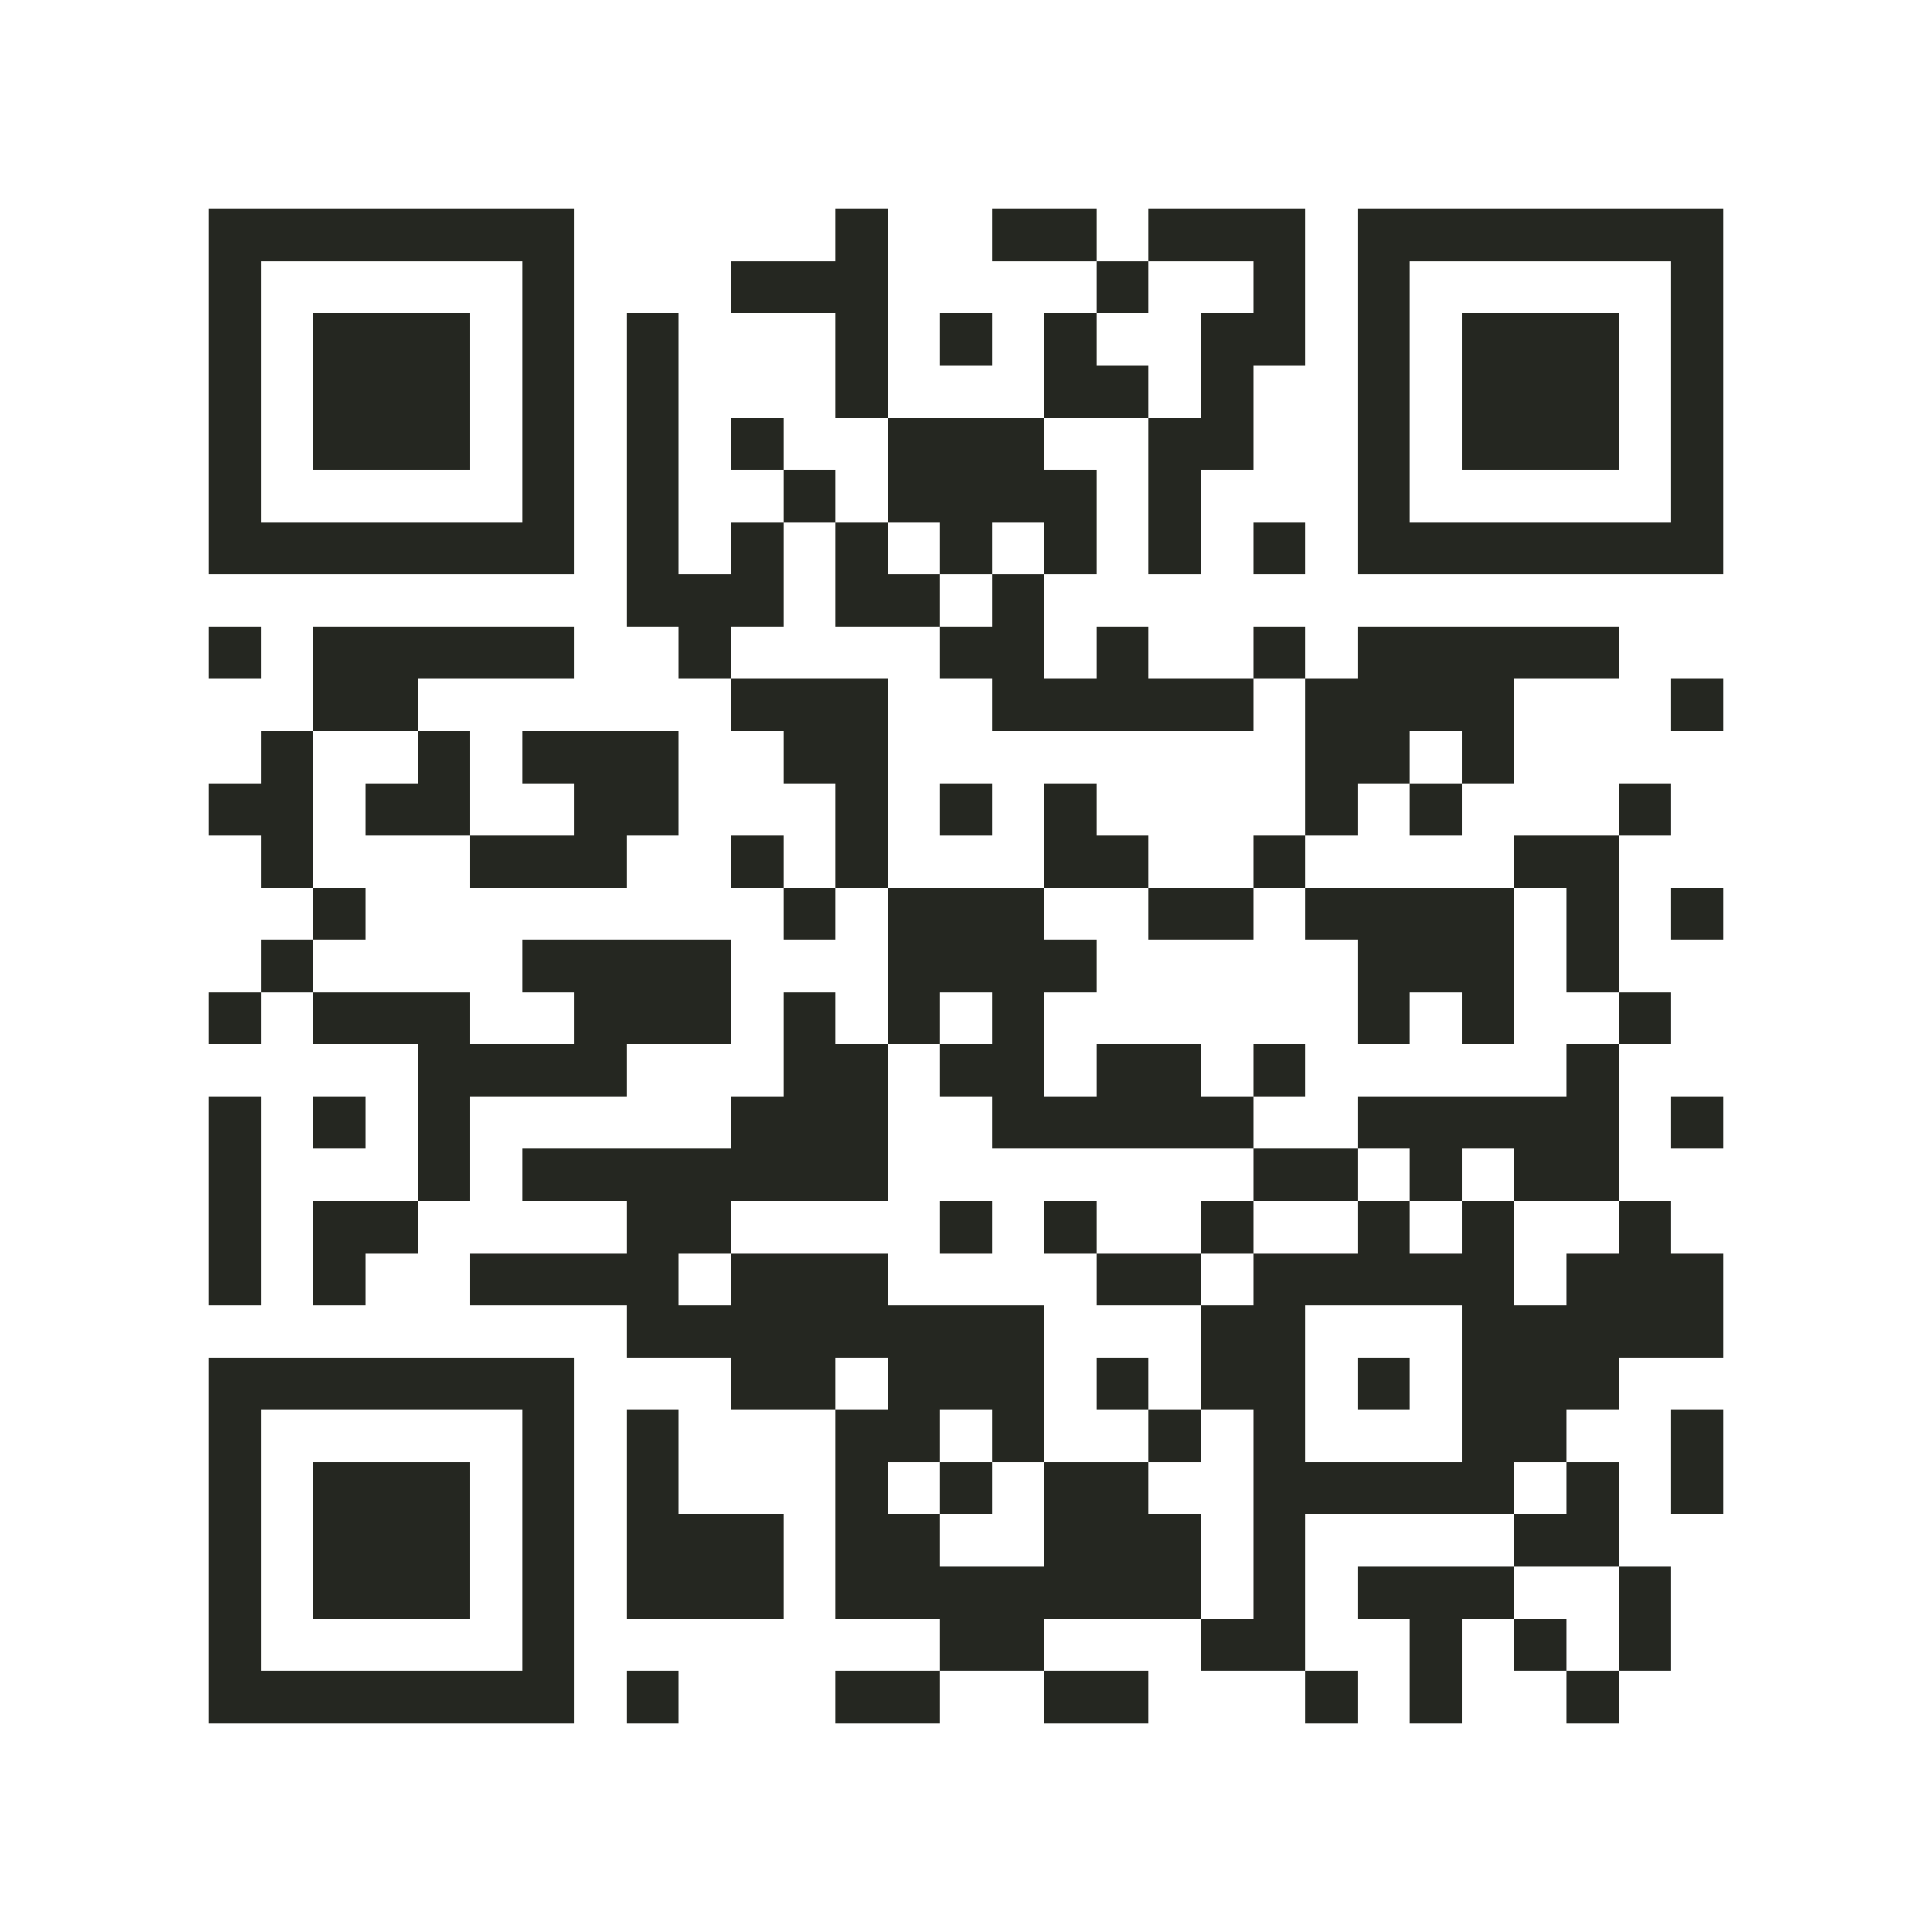
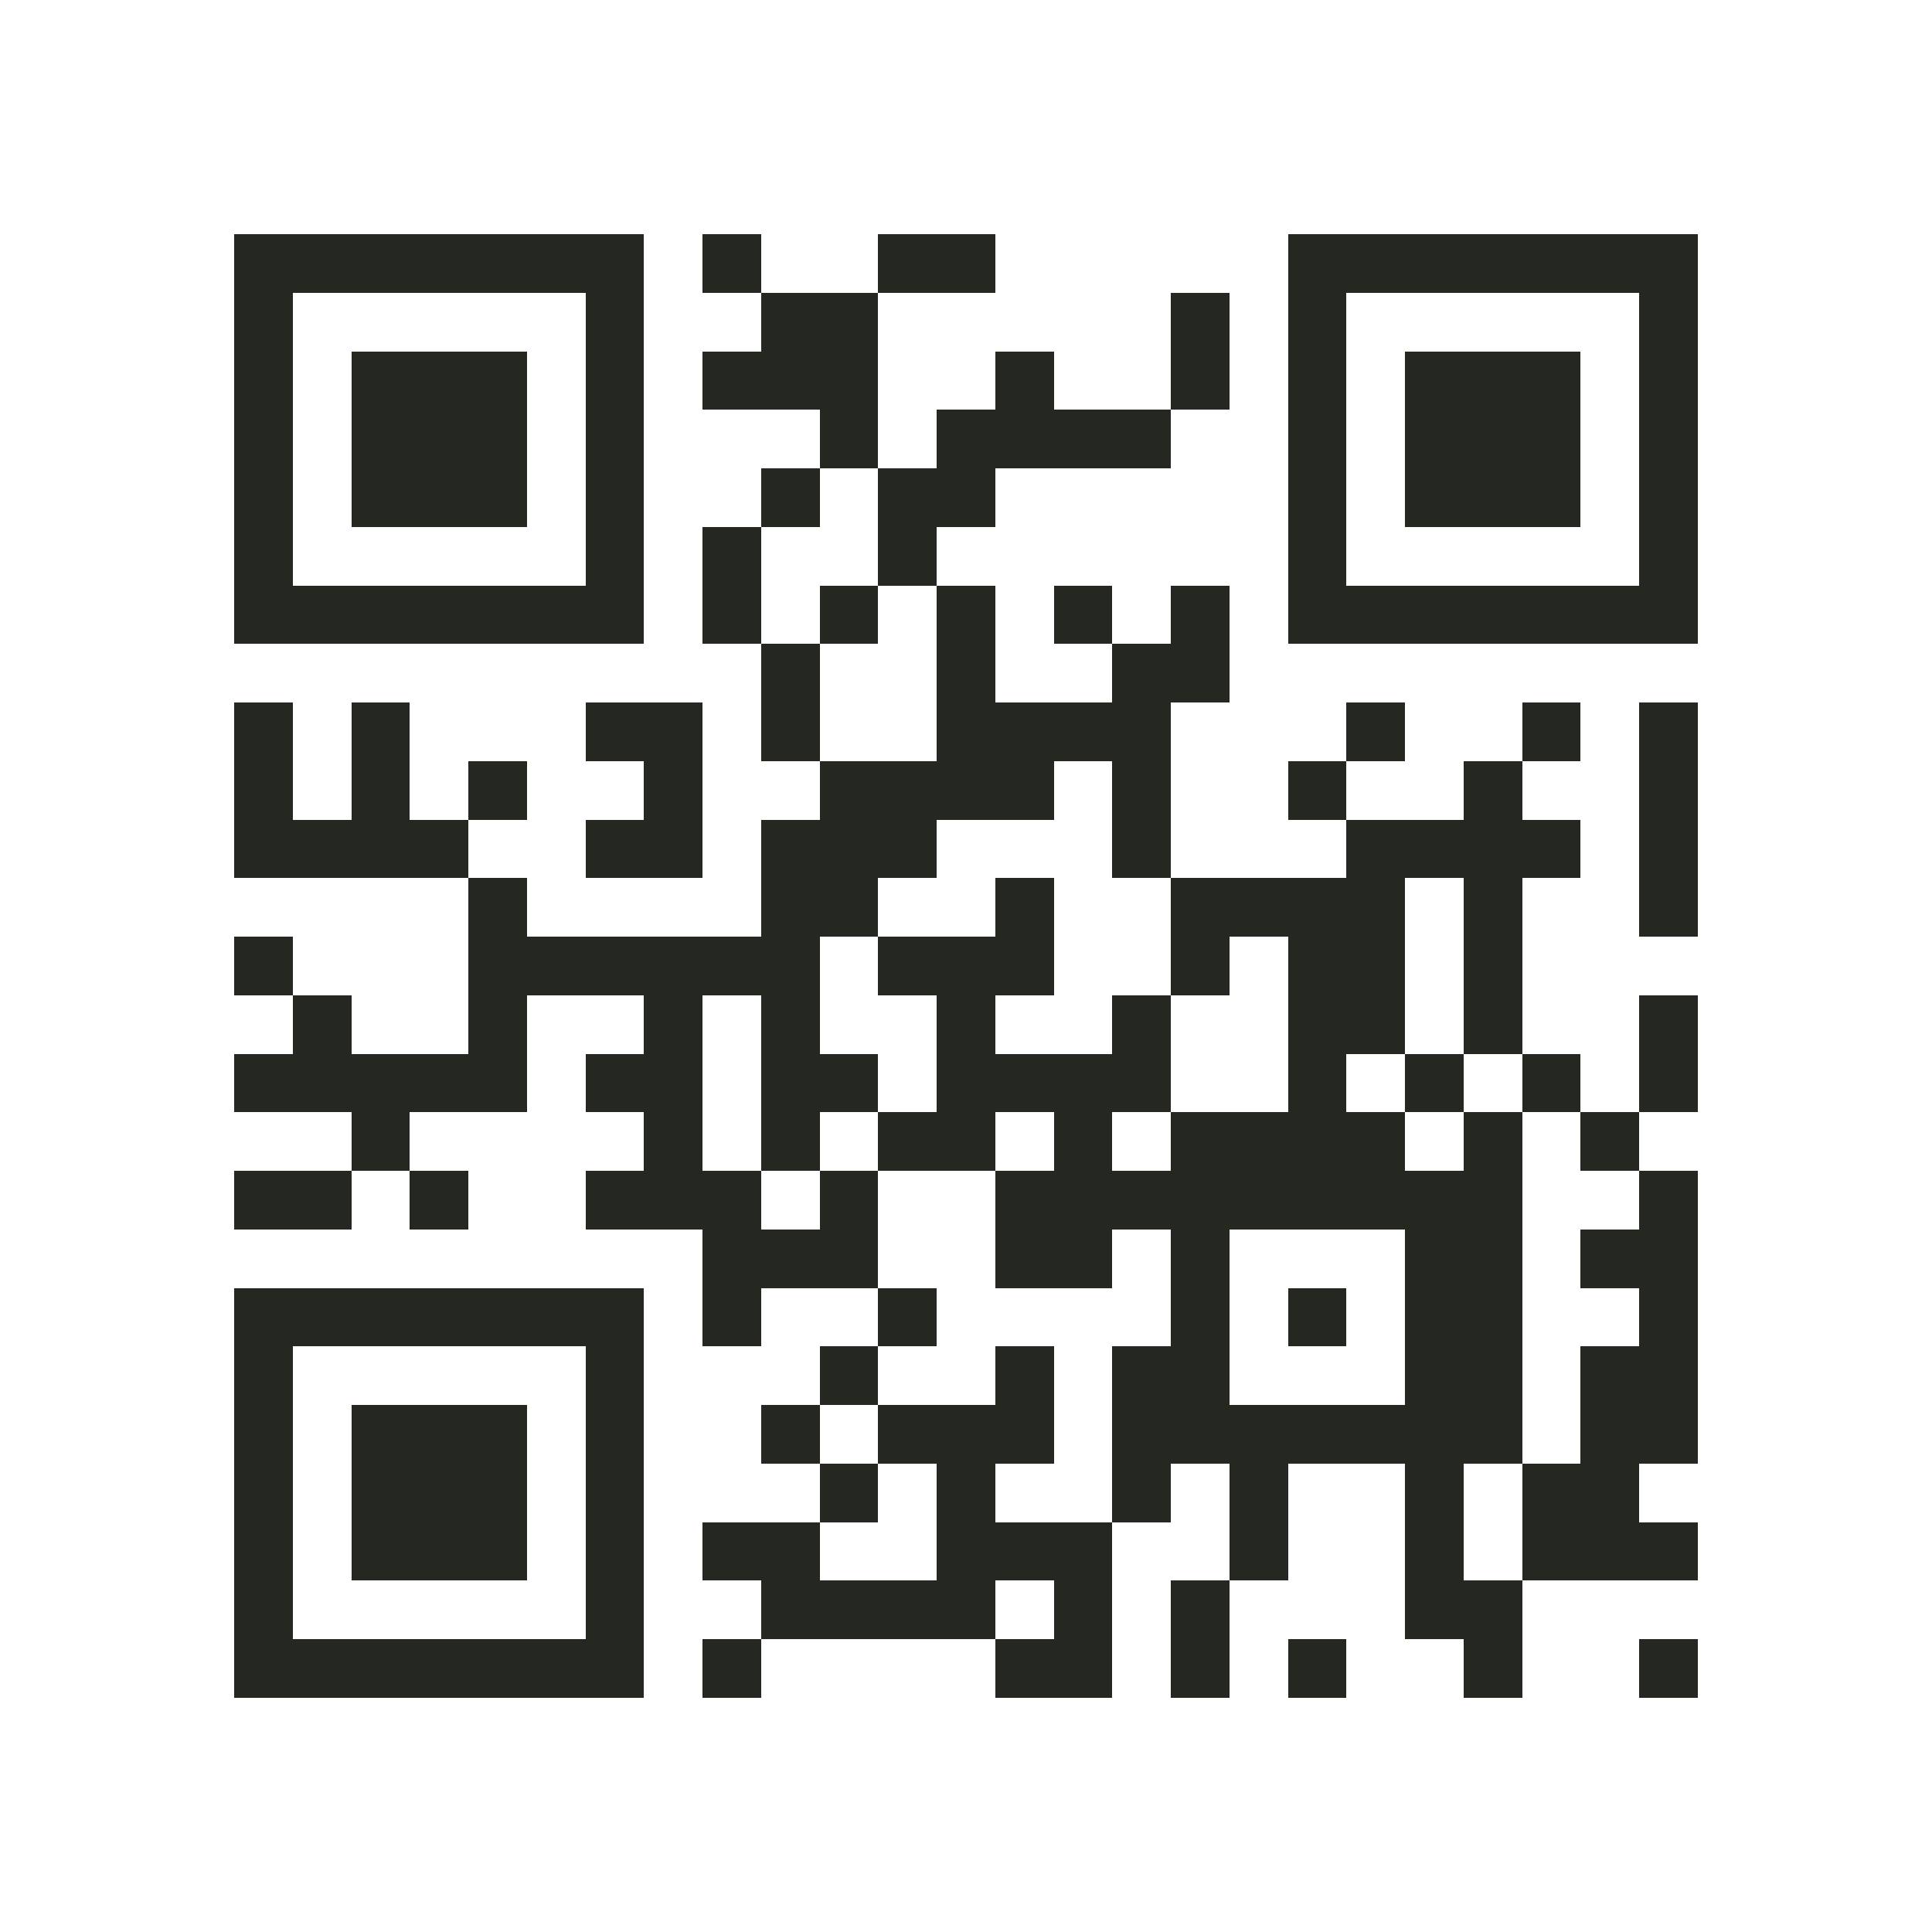
- <svg xmlns="http://www.w3.org/2000/svg" viewBox="0 0 37 37" shape-rendering="crispEdges">
-   <path fill="#ffffff" d="M0 0h37v37H0z" />
-   <path stroke="#252721" d="M4 4.5h7m5 0h1m2 0h2m1 0h3m1 0h7M4 5.5h1m5 0h1m3 0h3m4 0h1m2 0h1m1 0h1m5 0h1M4 6.5h1m1 0h3m1 0h1m1 0h1m3 0h1m1 0h1m1 0h1m2 0h2m1 0h1m1 0h3m1 0h1M4 7.5h1m1 0h3m1 0h1m1 0h1m3 0h1m3 0h2m1 0h1m2 0h1m1 0h3m1 0h1M4 8.5h1m1 0h3m1 0h1m1 0h1m1 0h1m2 0h3m2 0h2m2 0h1m1 0h3m1 0h1M4 9.5h1m5 0h1m1 0h1m2 0h1m1 0h4m1 0h1m3 0h1m5 0h1M4 10.5h7m1 0h1m1 0h1m1 0h1m1 0h1m1 0h1m1 0h1m1 0h1m1 0h7M12 11.5h3m1 0h2m1 0h1M4 12.5h1m1 0h5m2 0h1m4 0h2m1 0h1m2 0h1m1 0h5M6 13.5h2m6 0h3m2 0h5m1 0h4m3 0h1M5 14.5h1m2 0h1m1 0h3m2 0h2m8 0h2m1 0h1M4 15.5h2m1 0h2m2 0h2m3 0h1m1 0h1m1 0h1m4 0h1m1 0h1m3 0h1M5 16.5h1m3 0h3m2 0h1m1 0h1m3 0h2m2 0h1m4 0h2M6 17.5h1m8 0h1m1 0h3m2 0h2m1 0h4m1 0h1m1 0h1M5 18.5h1m4 0h4m3 0h4m5 0h3m1 0h1M4 19.5h1m1 0h3m2 0h3m1 0h1m1 0h1m1 0h1m6 0h1m1 0h1m2 0h1M8 20.5h4m3 0h2m1 0h2m1 0h2m1 0h1m5 0h1M4 21.5h1m1 0h1m1 0h1m5 0h3m2 0h5m2 0h5m1 0h1M4 22.5h1m3 0h1m1 0h7m7 0h2m1 0h1m1 0h2M4 23.5h1m1 0h2m4 0h2m4 0h1m1 0h1m2 0h1m2 0h1m1 0h1m2 0h1M4 24.5h1m1 0h1m2 0h4m1 0h3m4 0h2m1 0h5m1 0h3M12 25.5h8m3 0h2m3 0h5M4 26.5h7m3 0h2m1 0h3m1 0h1m1 0h2m1 0h1m1 0h3M4 27.5h1m5 0h1m1 0h1m3 0h2m1 0h1m2 0h1m1 0h1m3 0h2m2 0h1M4 28.5h1m1 0h3m1 0h1m1 0h1m3 0h1m1 0h1m1 0h2m2 0h5m1 0h1m1 0h1M4 29.5h1m1 0h3m1 0h1m1 0h3m1 0h2m2 0h3m1 0h1m4 0h2M4 30.5h1m1 0h3m1 0h1m1 0h3m1 0h7m1 0h1m1 0h3m2 0h1M4 31.5h1m5 0h1m7 0h2m3 0h2m2 0h1m1 0h1m1 0h1M4 32.5h7m1 0h1m3 0h2m2 0h2m3 0h1m1 0h1m2 0h1" />
+ <svg xmlns="http://www.w3.org/2000/svg" viewBox="0 0 33 33" shape-rendering="crispEdges">
+   <path fill="#ffffff" d="M0 0h33v33H0z" />
+   <path stroke="#252721" d="M4 4.5h7m1 0h1m2 0h2m5 0h7M4 5.5h1m5 0h1m2 0h2m5 0h1m1 0h1m5 0h1M4 6.5h1m1 0h3m1 0h1m1 0h3m2 0h1m2 0h1m1 0h1m1 0h3m1 0h1M4 7.5h1m1 0h3m1 0h1m3 0h1m1 0h4m2 0h1m1 0h3m1 0h1M4 8.5h1m1 0h3m1 0h1m2 0h1m1 0h2m5 0h1m1 0h3m1 0h1M4 9.5h1m5 0h1m1 0h1m2 0h1m6 0h1m5 0h1M4 10.5h7m1 0h1m1 0h1m1 0h1m1 0h1m1 0h1m1 0h7M13 11.5h1m2 0h1m2 0h2M4 12.5h1m1 0h1m3 0h2m1 0h1m2 0h4m3 0h1m2 0h1m1 0h1M4 13.5h1m1 0h1m1 0h1m2 0h1m2 0h4m1 0h1m2 0h1m2 0h1m2 0h1M4 14.5h4m2 0h2m1 0h3m3 0h1m3 0h4m1 0h1M8 15.5h1m4 0h2m2 0h1m2 0h4m1 0h1m2 0h1M4 16.5h1m3 0h6m1 0h3m2 0h1m1 0h2m1 0h1M5 17.5h1m2 0h1m2 0h1m1 0h1m2 0h1m2 0h1m2 0h2m1 0h1m2 0h1M4 18.5h5m1 0h2m1 0h2m1 0h4m2 0h1m1 0h1m1 0h1m1 0h1M6 19.5h1m4 0h1m1 0h1m1 0h2m1 0h1m1 0h4m1 0h1m1 0h1M4 20.5h2m1 0h1m2 0h3m1 0h1m2 0h9m2 0h1M12 21.5h3m2 0h2m1 0h1m3 0h2m1 0h2M4 22.5h7m1 0h1m2 0h1m4 0h1m1 0h1m1 0h2m2 0h1M4 23.5h1m5 0h1m3 0h1m2 0h1m1 0h2m3 0h2m1 0h2M4 24.5h1m1 0h3m1 0h1m2 0h1m1 0h3m1 0h7m1 0h2M4 25.5h1m1 0h3m1 0h1m3 0h1m1 0h1m2 0h1m1 0h1m2 0h1m1 0h2M4 26.5h1m1 0h3m1 0h1m1 0h2m2 0h3m2 0h1m2 0h1m1 0h3M4 27.5h1m5 0h1m2 0h4m1 0h1m1 0h1m3 0h2M4 28.5h7m1 0h1m4 0h2m1 0h1m1 0h1m2 0h1m2 0h1" />
</svg>
